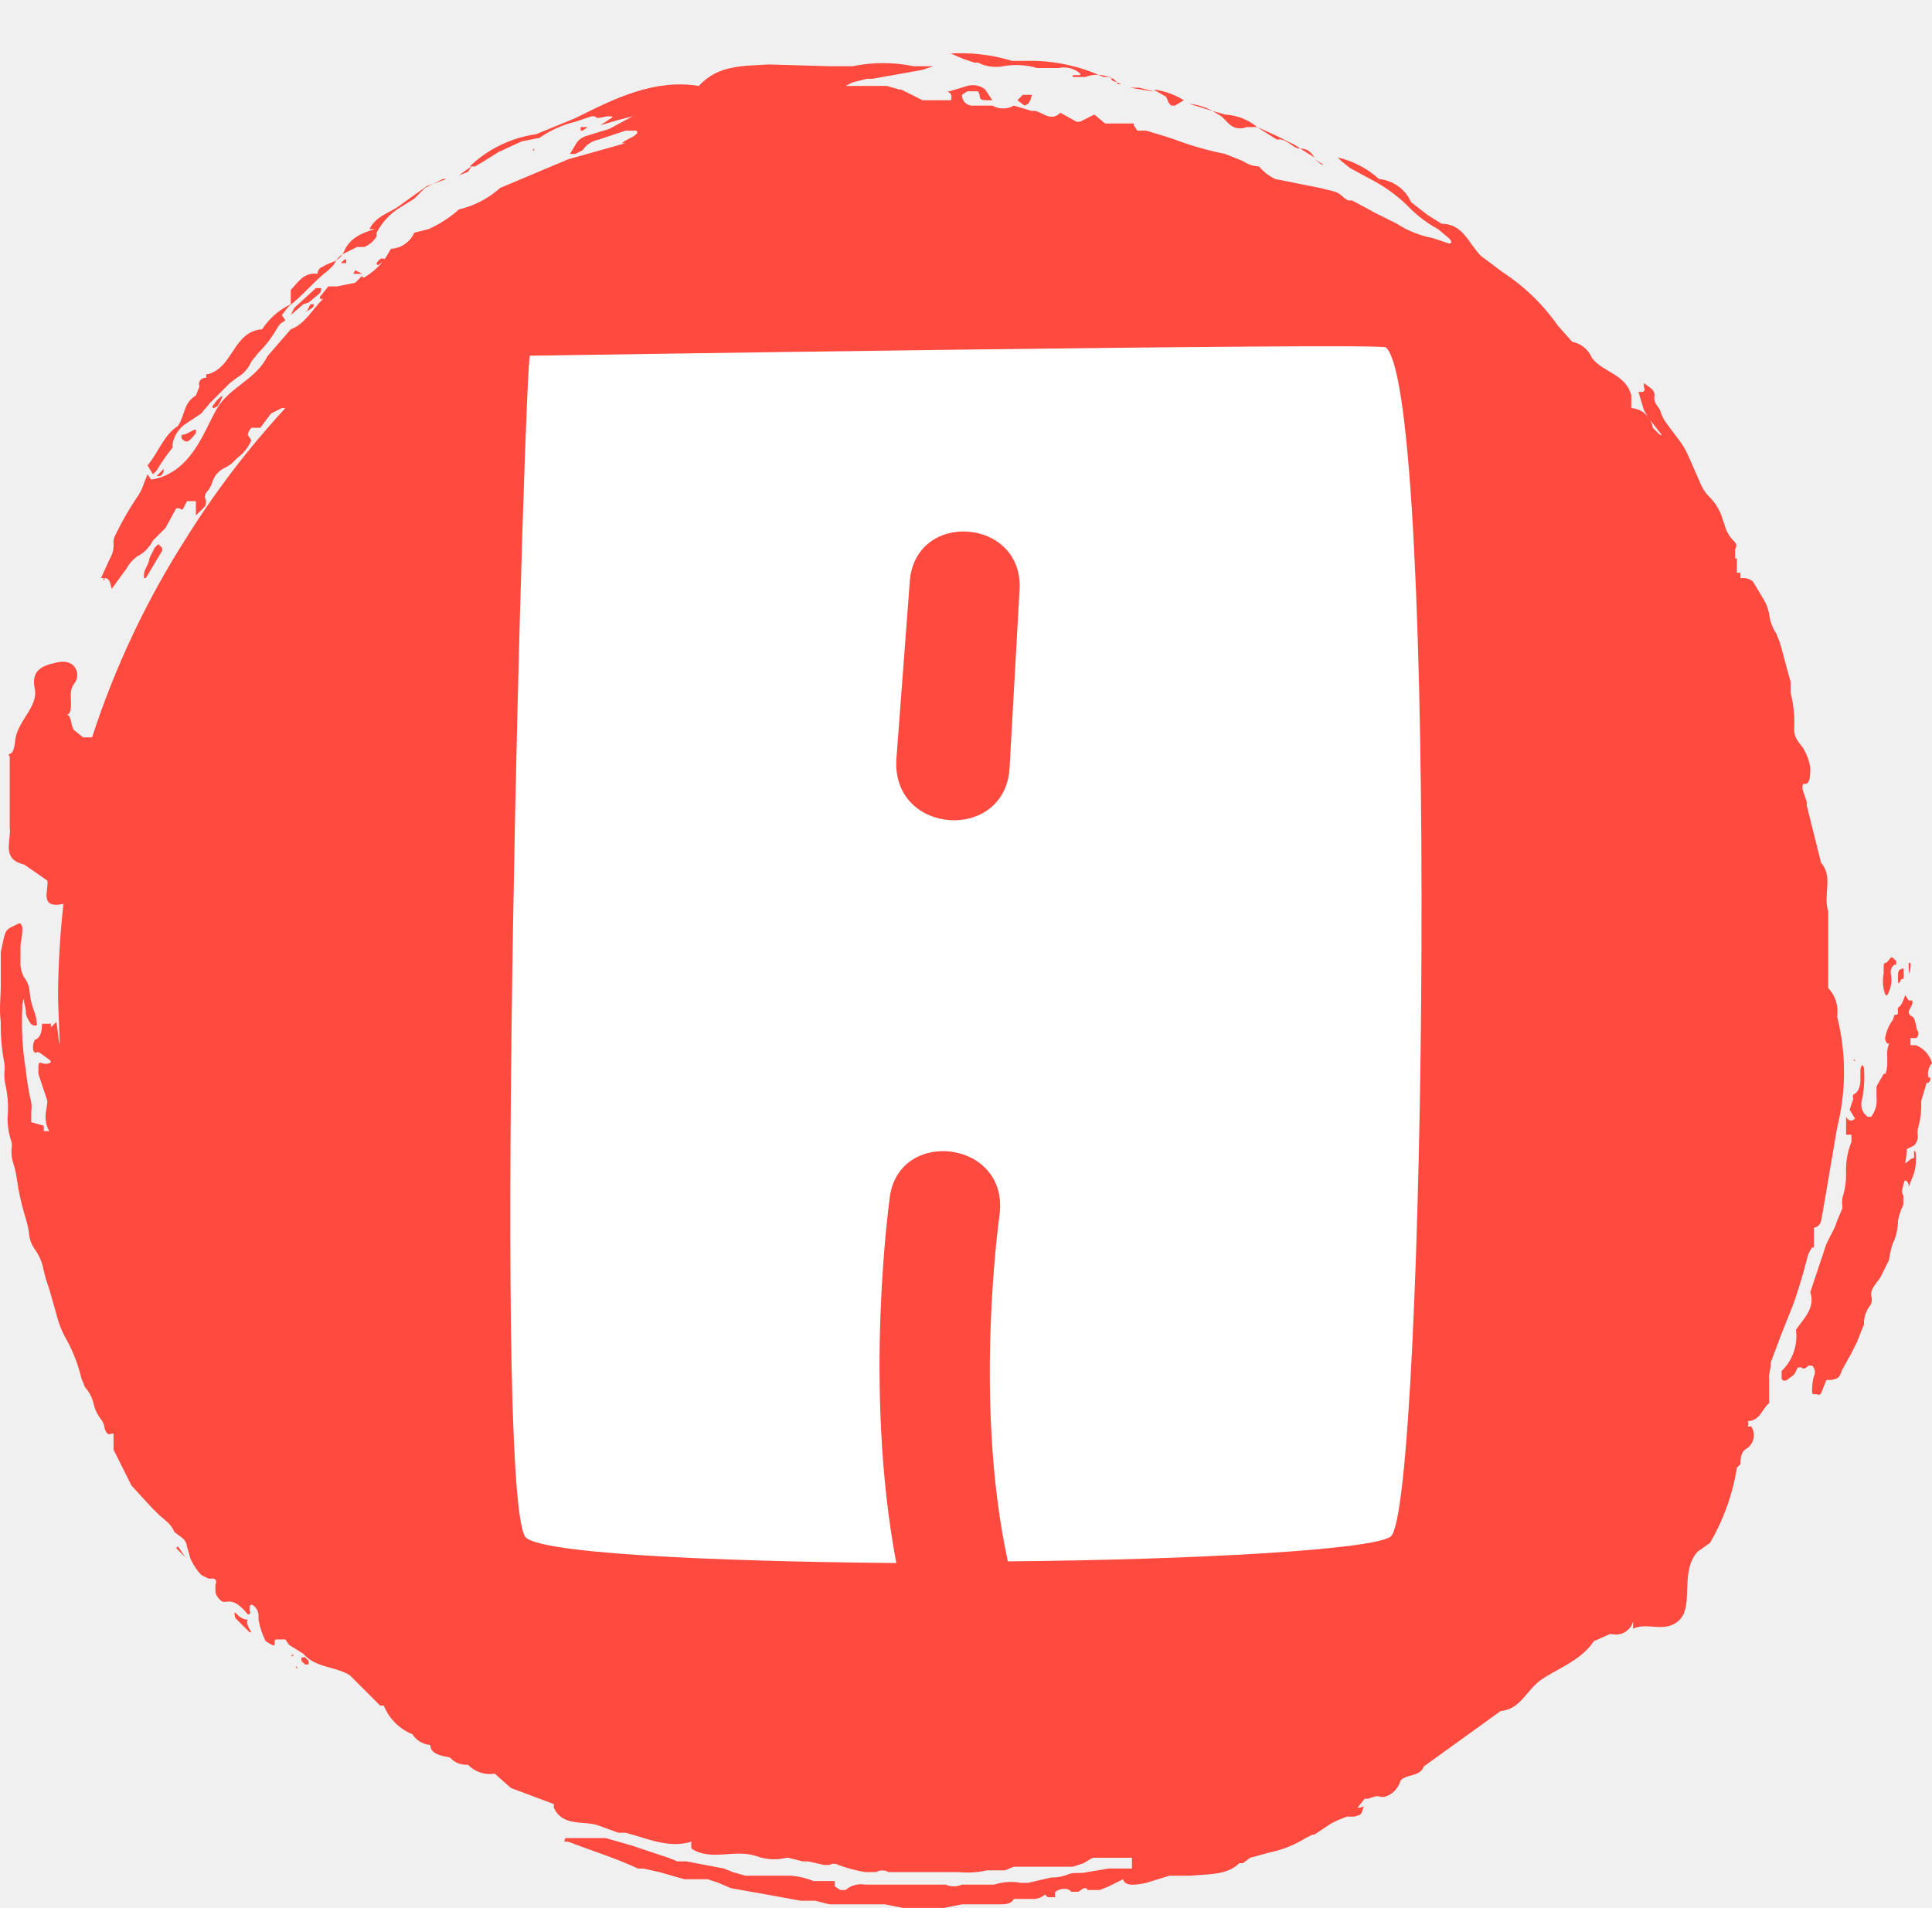
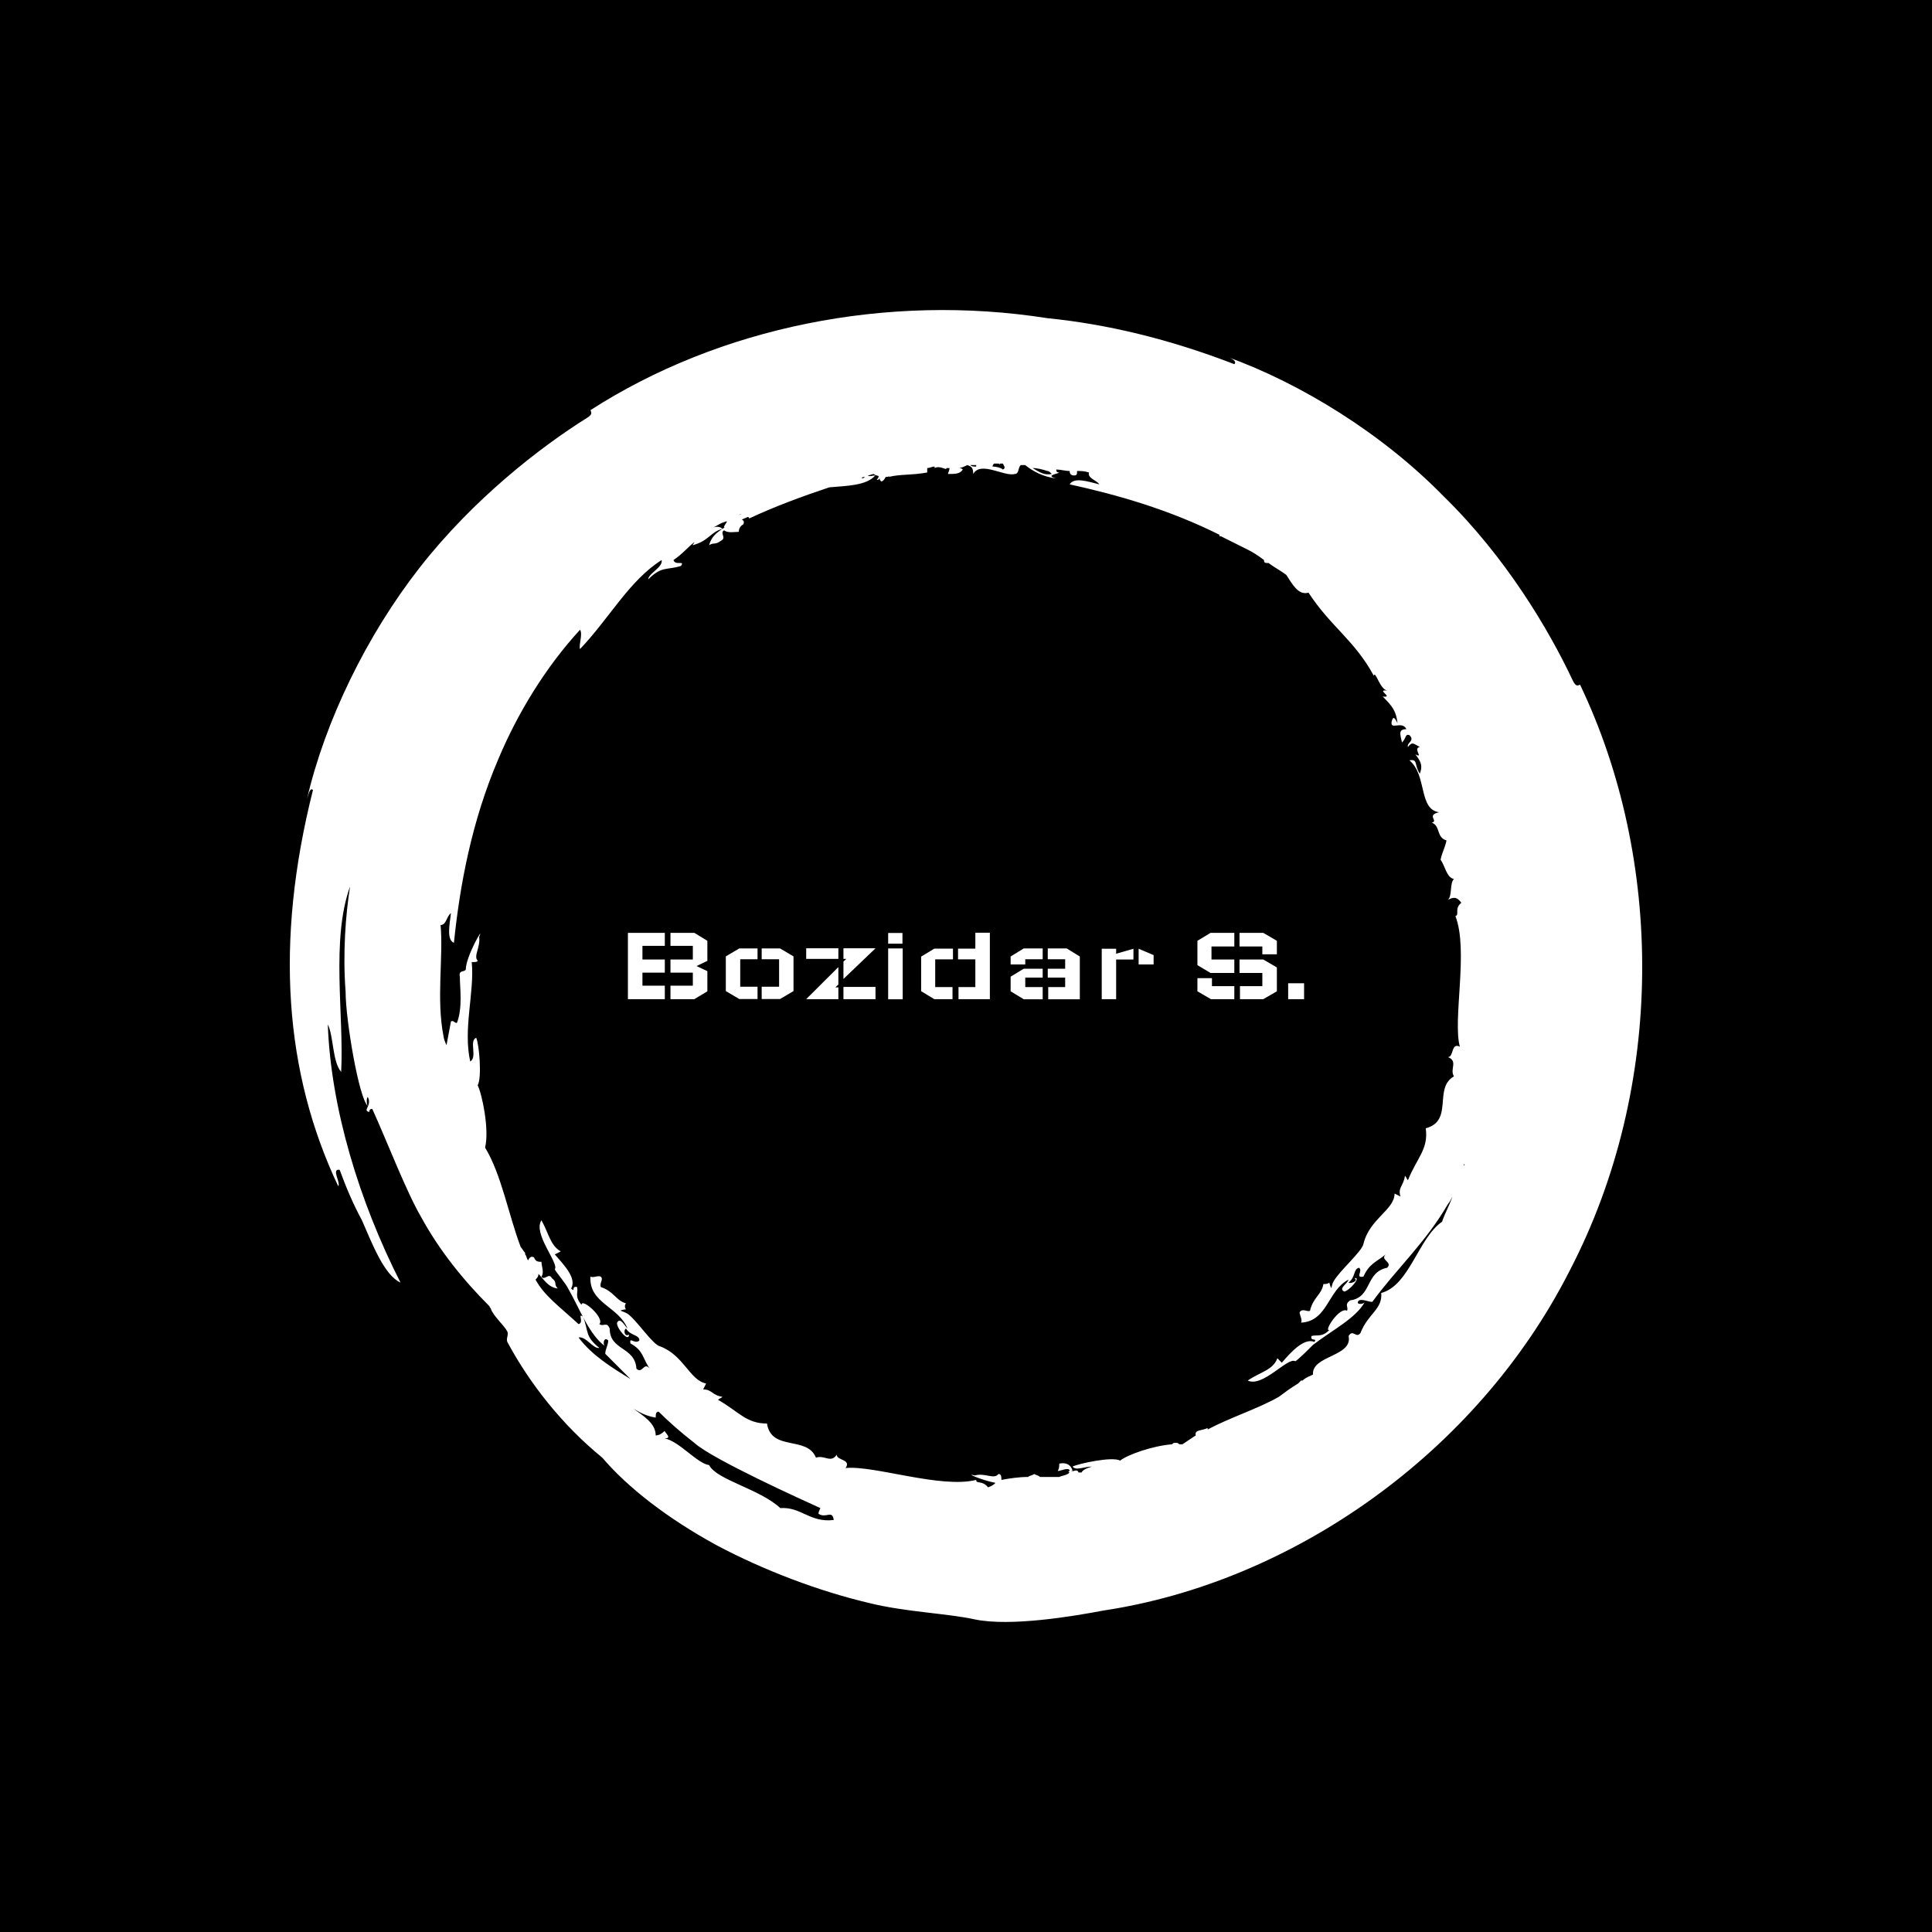
- <svg xmlns="http://www.w3.org/2000/svg" width="308.761" height="304.916" viewBox="0 0 106.008 104.687" class="css-1j8o68f" version="1.1" id="svg23">
-   <defs id="SvgjsDefs2684" />
-   <g id="SvgjsG2685" featurekey="rootContainer" transform="matrix(0.9820593,0,0,0.9820593,-0.05456052,0)" fill="#ff4a3f">
-     <g id="g17">
-       <path d="M19.8 15.3h.5l-.4-.2zm.5.1zm.8-.7c0 .1 0 .1.1.1l.4-.3c-.2-.1-.3-.1-.5.2zm.4-.2zm-4.1 2.3zm-.2.6l.3-.2c.1-.1.1-.2.1-.2h-.2l-.2.4c-.1-.1-.1 0 0 0zm2.2-2.9h-.1l-.2.2h.3zm-2.1 2.4l.6-.5c.1-.1.1-.2.1-.3h-.3l-1.2 1.1-.2.4.7-.6zm-1.1.8z" id="path3" />
-       <path d="M9.7 25v-.2a1.7 1.7 0 0 1 .7-1.1l.9-.6.5-.6.7-.7.4-.4.4-.3a1.9 1.9 0 0 0 .8-.9l.4-.5a5.9 5.9 0 0 0 1-1.3l.2-.3.3-.2-.2-.3.4-.5c.8-.6 1.4-1.4 2.2-2l.3-.3a1.4 1.4 0 0 1 .5-.6l.8-.4h.4a1.4 1.4 0 0 0 .7-.6V13a3.5 3.5 0 0 1 1.3-1.4l.8-.5.2-.2.4-.4 1-.5h.2l-1.1.4-1.4 1c-.6.5-1.4.6-1.8 1.4h.3c-.7.2-1.4.5-1.7 1.2s-.8.6-1.2.9a.4.4 0 0 0-.3.4c-.8-.1-1.1.5-1.5.9v.8a3.9 3.9 0 0 0-1.6 1.4c-1.6.1-1.6 2.1-3 2.5h-.1a.2.2 0 0 0 0 .2c-.3 0-.5.2-.4.5l-.2.5c-.7.4-.6 1.1-1 1.7-.8.5-1.1 1.5-1.7 2.2l.3.5.2-.2a11.6 11.6 0 0 1 .9-1.3zM53.9 3.3l.6.2h.2a2.2 2.2 0 0 0 1.4.2 4.1 4.1 0 0 1 1.9.1h1.2a1.4 1.4 0 0 1 1.2.3.1.1 0 0 1 0 .1H60a.1.1 0 0 0 0 .1h.7a1.8 1.8 0 0 1 1.3 0c.2 0 .1.1.2.2l.5.2h-.2c-.2-.4-.5-.4-.8-.4a9.7 9.7 0 0 0-4.3-.9h-.8A9.8 9.8 0 0 0 53 3h.2zm7.3 3.1zM50.3 4.7zm10.9 1.7h.2-.2zM19 14.7zm32.1-10zm17.6 2.2a.9.9 0 0 0 1 .2h.6a3.1 3.1 0 0 0-1.8-.7l-.7-.2.5.3zm-3.4-1.3c0 .1.1.2.2.3h.2l.5-.3a4.2 4.2 0 0 0-1.7-.6l.7.4zm7.4 2.7l.8.5c-.2-.3-.4-.5-.8-.5z" id="path5" />
-       <path d="M99 76.1l.6-1.6.6-1.5c.2-.5.6-1.8.8-2.6a1.7 1.7 0 0 1 .3-.7h.1v-1.1c.5-.1.4-.6.5-.9l.8-4.7a12.7 12.7 0 0 0 0-6.2 1.9 1.9 0 0 0-.5-1.6v-4.3c-.3-.9.3-1.9-.4-2.7L101 45a.4.4 0 0 0 0-.2l-.2-.6a.5.5 0 0 1 0-.4h.1c.3 0 .3-.5.3-.9a3 3 0 0 0-.4-1.1l-.3-.4a1.1 1.1 0 0 1-.2-.7 6.7 6.7 0 0 0-.2-2v-.6c-.2-.7-.4-1.5-.6-2.2l-.2-.5a2.5 2.5 0 0 1-.4-1.1 2.5 2.5 0 0 0-.3-.8l-.6-1a.8.8 0 0 0-.6-.2h-.1V32h-.2v-.8H97V31a.4.4 0 0 0 0-.1v-.2c.1-.2.1-.3-.1-.5a1.8 1.8 0 0 1-.4-.6l-.2-.6a2.9 2.9 0 0 0-.7-1.2 2.2 2.2 0 0 1-.5-.7l-.7-1.6a4.3 4.3 0 0 0-.6-1l-.6-.8a2.4 2.4 0 0 1-.4-.8l-.2-.3a.6.6 0 0 1-.1-.5.5.5 0 0 0-.2-.4l-.4-.3v.2c.1.2 0 .3-.1.3h-.2l.3 1 .3.5.7.9h-.1l-.2-.2-.2-.2a1.3 1.3 0 0 0-1.2-1.1v-.7c-.3-1.2-1.6-1.3-2.2-2.1a1.5 1.5 0 0 0-1.1-.9l-.8-.9a11.3 11.3 0 0 0-3.1-3l-.8-.6-.4-.3c-.7-.7-1-1.8-2.2-1.8l-.8-.5-.9-.7a2.2 2.2 0 0 0-1.8-1.3 5.1 5.1 0 0 0-2.3-1.2l.2.2.5.4 1.3.7a8.5 8.5 0 0 1 2.1 1.6 6.8 6.8 0 0 0 1.5 1.1l.6.5c.1.1.2.2.1.3H81l-.9-.3a5.6 5.6 0 0 1-2-.8l-1.2-.6-1.3-.7h-.2c-.3-.1-.4-.4-.8-.5l-.8-.2-2.5-.5a2.6 2.6 0 0 1-.9-.7 1.7 1.7 0 0 1-.9-.3l-1-.4a18.1 18.1 0 0 1-2.8-.8l-.6-.2-1-.3h-.5l-.2-.3v-.1h-1.6l-.6-.5-.4.2-.4.2h-.2l-.9-.5c-.6.6-1.1-.2-1.6-.1l-1-.3a1.2 1.2 0 0 1-1.2 0h-1.2a.6.6 0 0 1-.5-.6l.3-.2h.6a.7.7 0 0 1 .1.3c0 .2.2.2.5.2h.2l-.4-.6a1.1 1.1 0 0 0-1-.2l-1 .3H53c.3.2.2.3.2.5h-1.6l-.4-.2-.8-.4h-.1l-.7-.2h-2.3l.4-.2.8-.2h.3l1.7-.3 1.1-.2.6-.2h-1.1a8.4 8.4 0 0 0-3.4 0h-1.3L43 3.6c-1.4.1-2.8 0-3.9 1.2-2.5-.4-4.7.7-6.9 1.8l-2.2.9a6.7 6.7 0 0 0-3.7 1.8h.3l.5-.3.8-.5 1.3-.6 1-.2a6 6 0 0 1 2-.9l.9-.3h.2c.1.2.5 0 .7 0h.2c.1 0 .1.1 0 .1l-.6.4 1-.3.8-.2-1.3.7-1.3.4a1 1 0 0 0-.6.5l-.3.5h.3l.4-.2a1.4 1.4 0 0 1 .9-.6l1.5-.5h.5a.1.1 0 0 1 .1.2c-.2.2-.6.3-.8.5h.2l-3.2.9-3.8 1.6a5.2 5.2 0 0 1-2.3 1.2 6.6 6.6 0 0 1-1.7 1.1l-.8.2a1.5 1.5 0 0 1-1.3.9l-.3.5a3.7 3.7 0 0 1-1.2 1.1h-.1v-.1l-.2.2-.2.2-1 .2h-.5l-.4.5c-.1.1-.1.2 0 .2h.1c-.6.6-1 1.4-1.8 1.7L15 19.9c-.6 1.2-1.8 1.6-2.6 2.6s-1.4 3.9-3.9 4.3l-.2-.3-.2.5a2.7 2.7 0 0 1-.4.8 16.9 16.9 0 0 0-1.2 2.1.8.8 0 0 0-.1.5 1.4 1.4 0 0 1-.2.8l-.5 1.1h.2c.3 0 .3.3.4.6l.8-1.1a2.2 2.2 0 0 1 .6-.7 2 2 0 0 0 .9-.9l.3-.3.4-.4.6-1.1h.2c.1.1.1.1.2 0l.2-.4h.5v.8l.5-.5a.5.5 0 0 0 0-.5.4.4 0 0 1 .1-.3 1.5 1.5 0 0 0 .3-.5 1.3 1.3 0 0 1 .8-.9l.3-.2.3-.3a2.4 2.4 0 0 0 .8-1l-.2-.3c0-.1.1-.3.2-.4h.5l.6-.8.6-.3h.2a48.8 48.8 0 0 0-5.5 7.2h-.1.1a48.4 48.4 0 0 0-5.3 11.2h-.5l-.5-.4c-.2-.2-.1-.7-.4-.9h.1c.3-.5-.1-1.2.3-1.7s.1-1.4-.9-1.2-1.5.5-1.3 1.5-1 1.8-1.1 2.9-.5.5-.3.9v3.9c.1.8-.5 1.8.8 2.1l1.3.9c.1.5-.5 1.6.9 1.3a49.2 49.2 0 0 0-.3 5c0 1.1.1 2.2.1 3.3v-.4c-.1-.4-.1-.8-.2-1.3l-.3.3v-.2h-.5c0 .5-.1.8-.4.9a.9.9 0 0 0-.1.5c0 .1.1.3.2.2s.4.2.7.4-.2.3-.4.2-.2.1-.2.3v.3l.5 1.5c0 .3-.1.6-.1.9a1.7 1.7 0 0 0 .2.8h-.3v-.3l-.7-.2v-.6a1.5 1.5 0 0 0 0-.5 14.6 14.6 0 0 1-.3-1.8 16.6 16.6 0 0 1-.2-3.5.9.9 0 0 1 .1-.5v.2a2.9 2.9 0 0 1 .1.5.8.8 0 0 0 .1.4c.1.2.2.4.4.4s.1-.1.1-.2a2.1 2.1 0 0 0-.1-.5 4.2 4.2 0 0 1-.3-1.3 1.5 1.5 0 0 0-.3-.7 1.6 1.6 0 0 1-.2-.9v-.8c0-.3.1-.6.1-.9a.5.5 0 0 0-.1-.4h-.1c-.8.4-.7.2-1 1.6V55c0 .7-.1 1.4 0 2.1a10.8 10.8 0 0 0 .2 2.3 1.8 1.8 0 0 1 0 .5 3.1 3.1 0 0 0 .1.9 5.9 5.9 0 0 1 .1 1.3 3.9 3.9 0 0 0 .2 1.7 1.2 1.2 0 0 1 0 .4 2.1 2.1 0 0 0 .1.8 4.9 4.9 0 0 1 .2.9 14 14 0 0 0 .5 2.2 5 5 0 0 1 .2 1 1.7 1.7 0 0 0 .3.7 2.9 2.9 0 0 1 .5 1.2 8.5 8.5 0 0 0 .3 1l.4 1.4a5.4 5.4 0 0 0 .6 1.5 8.5 8.5 0 0 1 .8 2.1l.2.5a2.1 2.1 0 0 1 .5 1 2.1 2.1 0 0 0 .4.8 1 1 0 0 1 .2.5c.1.3.2.4.4.3h.1v.9l.5 1 .5 1 1.1 1.2.4.4c.3.3.7.5.9 1l.4.3a.7.7 0 0 1 .3.5l.2.7a3.3 3.3 0 0 0 .6.9l.4.2h.3a.2.2 0 0 1 .1.3 2.5 2.5 0 0 0 0 .5.9.9 0 0 0 .4.5h.2c.4-.1.8.2 1.2.7h.1c0-.1.1-.1 0-.2v-.2c0-.1.1-.2.2-.1a.7.7 0 0 1 .3.6v.2a4.3 4.3 0 0 0 .4 1.2c.5.3.5.3.5.1s0-.2.2-.2h.4l.2.3.8.5c.7.8 1.8.7 2.6 1.2l1.7 1.7h.2a2.9 2.9 0 0 0 1.6 1.6 1.3 1.3 0 0 0 1 .6c0 .5.6.6 1.1.7a1.2 1.2 0 0 0 .8.4h.2a1.7 1.7 0 0 0 1.5.5l.9.8 2.4.9v.2c.5 1.1 1.7.7 2.5 1l1.1.4h.4c1.2.3 2.4.9 3.7.5a.7.7 0 0 0 0 .4c1.1.7 2.4 0 3.6.4a2.9 2.9 0 0 0 1.7.1h.1l.8.2h.3l.9.2h.3a.5.5 0 0 1 .5 0 7.9 7.9 0 0 0 1.5.4h.6a.7.7 0 0 1 .7 0h3.9a5 5 0 0 0 1.6-.1h1l.5-.2H60l.6-.2.5-.3h2.2v.6H62l-1.2.2c-.4.1-.7 0-1 .1a2.4 2.4 0 0 1-1 .2l-1.3.3h-.4a3.1 3.1 0 0 0-1.5.1h-1.8a1.1 1.1 0 0 1-.9 0h-4.5a1.3 1.3 0 0 0-1.1.3H47l-.3-.2v-.3h-1.2a4.1 4.1 0 0 0-1.3-.3h-2.5l-.7-.2-.5-.2-2.1-.4h-.5l-.5-.2-2.1-.7-1.4-.4h-2.2c-.1 0-.1.1-.1.2h.2c1.3.5 2.6.9 3.9 1.5h.3l.9.2 1.4.4h1.3l.6.2.7.3 1.7.3 1.1.2 1.1.2h.8l.8.2h3.1l1 .2h2.3l1-.2H56c.4 0 .6-.1.7-.3h1a1 1 0 0 0 .8-.3c-.1.1 0 .1.1.2h.4v-.2c0-.1 0-.1.2-.2s.6-.1.7.1h.4l.3-.2c.2 0 .2 0 .2.1h.7l.5-.2.8-.4c.1.3.4.4 1.3.2l1.3-.4h1.2c.9-.1 2 0 2.7-.7h.2l.4-.3 1.1-.3a6.1 6.1 0 0 0 2-.8l.4-.2h.1l.9-.6.4-.2.5-.2h.4c.4-.1.4-.1.5-.4s0-.1-.2-.1h-.1l.4-.5h.2c.3-.1.5-.2.7-.1h.2a1.3 1.3 0 0 0 .9-.9c.3-.4 1.1-.2 1.3-.8l4.3-3.1c1.1-.1 1.4-1.1 2.2-1.7s2.3-1.1 3-2.2l.9-.4h.1a1 1 0 0 0 1.2-.7v.4c.8-.4 1.8.3 2.6-.5s0-2.7 1-3.8l.7-.5a12.1 12.1 0 0 0 1.5-4.2l.2-.2c0-.3 0-.7.4-.9a.9.9 0 0 0 .2-1.2h-.2a.3.3 0 0 0 0-.3c.7 0 .8-.7 1.2-1V77a.5.5 0 0 1 0-.2 3.8 3.8 0 0 0 .1-.7zM5.9 32.2z" id="path7" />
-       <path d="M26.4 9.3l-.3.2-.4.3.5-.2zm6.1-2h.1l.3-.2h-.4zm-2.6 1l-.1.1h.1v-.1zm-1.5 1.4zm1.3-.2zm-6.3 3.1zM9.2 26.2l-.4.4H9a.4.4 0 0 0 .2-.4zm3-3.5a2.1 2.1 0 0 0 .3-.6 1.5 1.5 0 0 0-.5.5c-.1.1-.1.2 0 .2zM11 24.2V24c-.2 0-.5.3-.8.3v.2c.3.3.4.2.8-.3zm3 66.2zM73.9 9.2h.1l-.5-.3zm-2.5-1.4c.5-.1.8.4 1.2.5h.1l-.3-.2-1-.5-1.1-.5.3.2zM52.8 3.1zm11.7 2h-.1l-1.2-.2h.5zm2 .7l1.3.4a3.3 3.3 0 0 0-1.3-.4zm-9 0a1 1 0 0 0 .2-.5h-.5l-.3.3.4.3zm9 1.6zM49.9 4.2zm2.9.7zM48.5 4zm13.8 2.1a.5.5 0 0 0 0 .1zm44.8 52.3h-.3V58h.3c.1 0 .2-.3.1-.4s-.1-.7-.3-.8a.3.3 0 0 1-.2-.3l.2-.4a.4.4 0 0 0 0-.2h-.2l-.2-.3c-.1.3-.2.6-.4.7a.5.5 0 0 0 0 .2c0 .1 0 .2-.1.2h-.1a1.1 1.1 0 0 1-.1.3 2.3 2.3 0 0 0-.4.9.4.4 0 0 0 .1.4h.1a1.7 1.7 0 0 0-.1.8v.4a1.8 1.8 0 0 1-.1.5h-.1l-.4.7v.6a1.5 1.5 0 0 1-.3 1.1h-.2l-.2-.2a.9.9 0 0 1-.1-.8 6.5 6.5 0 0 0 .1-1.7c0-.1-.1-.2-.1-.2a.5.5 0 0 0-.1.3v.6c0 .2-.1.6-.3.7s-.1.2-.1.3l-.2.6.3.5c-.2.2-.4.1-.5-.1v1h.3v.4a4.2 4.2 0 0 0-.3 1.4 3.3 3.3 0 0 0 0 .4 4 4 0 0 1-.2 1.3 2 2 0 0 0 0 .6l-.3.7a3.2 3.2 0 0 1-.3.7l-.3.6-.9 2.7c.3.9-.4 1.5-.8 2.1a2.7 2.7 0 0 1-.8 2.3v.4c0 .1.1.2.3.1l.4-.3.2-.4h.2c.1.1.2.1.4-.1h.2a.5.5 0 0 1 .1.6 2.9 2.9 0 0 0-.1.8c0 .1 0 .2.1.2h.2c.1.1.2 0 .3-.3l.2-.5h.3c.4-.1.4-.1.6-.6l.5-.9.3-.6.4-1a1.6 1.6 0 0 1 .3-1 .6.6 0 0 0 .1-.6c0-.2 0-.3.2-.6l.3-.4.5-1a4.7 4.7 0 0 1 .2-.9 3 3 0 0 0 .3-1.3 3.8 3.8 0 0 1 .3-.9v-.5c-.1-.2-.1-.2 0-.6s.1-.2.2-.2a.4.4 0 0 1 .1.3l.2-.5a2.3 2.3 0 0 0 .2-.9v-.3c0-.1 0-.3-.1-.3v.4c-.2 0-.3.2-.5.3a6.4 6.4 0 0 0 .1-.8l.4-.2a.7.7 0 0 0 .2-.6 1.4 1.4 0 0 1 0-.3 4.8 4.8 0 0 0 .2-1.4v-.2l.3-1h.1a.3.3 0 0 0 .1-.3h-.1a.9.9 0 0 1 .2-.8 1.5 1.5 0 0 0-.9-1zm-1.2 7.8zm-.2-9.9zm0 0zM9.1 30.8a.3.3 0 0 0 0-.2l-.2-.2-.2.2-.3.6c0 .3-.3.6-.3.9v.2h.1zm96.3 24.8h.1a1.7 1.7 0 0 0 .2-1.2.5.5 0 0 1 .2-.5h.1v-.2l-.2-.2h-.1c-.1.1-.2.3-.3.3s-.1.1-.1.3v.3a2.2 2.2 0 0 0 .1 1.2zM13.2 90.1c-.1 0 0 .2 0 .3l.8.8h.1c-.2-.3-.3-.6-.2-.7a.9.9 0 0 1-.5-.2zm.8.3zm92.3-35.7h.1a2 2 0 0 0 0-.6c-.3.1-.3.1-.3.6s.1.1.2 0z" id="path9" />
-       <path d="M106.7 62a.6.6 0 0 0 .1-.5c0-.1-.1-.2-.1-.1h-.2v.2c0 .4.1.5.2.4zm.1-8.2h-.1v.6a1 1 0 0 0 .1-.6zM17.1 92.6h-.2v.2l.2.2h.2v-.2zm86.6-33.3c0-.1 0-.1-.1-.1zM9.9 86.5l.5.5-.4-.6z" id="path11" />
-       <circle cx="10.5" cy="87.1" transform="rotate(-24.8 10.4 87.159)" id="circle13" />
-       <path d="M9.7 30.1h-.1v.2-.2h.1zm83.2-6.6l-.2-.3h-.1zm-14.7 77.1zM5.9 32.2zm-.1.2a.3.3 0 0 0 .1-.2v.2zm1.9-4.9zM61.5 2.4zm42.8 58.2v.1-.1zM16.4 92.5h-.1c.1.1.2 0 .1-.1zm.2.7h.1l-.1-.1v.1zm73.9-71.3zm15.2 34.4zM14.6 91.7zm92.1-37zm-.8 11.4zM34.6 0z" id="path15" />
-     </g>
-   </g>
-   <g id="SvgjsG2686" featurekey="nameFeature-0" transform="matrix(2.284354,0,0,2.284354,27.98006,-5.60952)" fill="#ffffff">
-     <path d="M9.6 16.48 l-0.32 4.24 c-0.08 1.8 2.6 1.96 2.72 0.2 l0.24 -4.28 c0.12 -1.76 -2.56 -1.96 -2.64 -0.16 z M0.48 11 l0 0 c0.04 0 20.48 -0.32 20.56 -0.2 c1.28 1.12 0.96 27.8 0.12 28.56 c-0.4 0.32 -4.64 0.56 -9.2 0.6 c-0.84 -3.84 -0.2 -8.32 -0.2 -8.32 c0.24 -1.8 -2.44 -2.12 -2.64 -0.4 c0 0.04 -0.64 4.52 0.16 8.76 c-4.56 -0.04 -8.68 -0.24 -8.92 -0.64 c-0.8 -1.44 0 -28.28 0.12 -28.36 z" id="path20" />
+ <svg xmlns="http://www.w3.org/2000/svg" version="1.1" width="1000" height="1000" viewBox="0 0 1000 1000">
+   <rect width="1000" height="1000" fill="#000000" />
+   <g transform="matrix(0.7,0,0,0.7,150,106.25)">
+     <svg viewBox="0 0 320 360" data-background-color="#ffffff" preserveAspectRatio="xMidYMid meet" height="1125" width="1000">
+       <g id="tight-bounds" transform="matrix(1,0,0,1,0,0)">
+         <svg viewBox="0 0 320 360" height="360" width="320">
+           <g>
+             <svg />
+           </g>
+           <g>
+             <svg viewBox="0 0 320 360" height="360" width="320">
+               <g>
+                 <path d="M165.217 303.356c-1.404-1.755-2.809-0.702-2.808-1.755-8.426 2.106-24.223-3.511-30.894-2.809 1.404-2.106-2.106-1.755-2.106-3.159-1.404 2.106-2.809 0-4.915 0.702-2.106-5.266-10.532-1.404-11.585-8.075-4.915 0-6.67-2.809-11.586-5.617 0.351-0.351 0.702-0.351 1.054-0.702-2.457-0.351-2.457-1.755-4.564-1.755l0.702-1.405c-3.862-0.702-5.266-6.67-10.883-8.776-1.755-0.351-5.617-6.319-7.723-7.724-1.053-0.702-2.809-0.702-0.352-1.053-0.351-0.351-0.351-1.053 0-1.404-2.457-0.702-2.809-2.809-5.968-3.862-0.351-1.053 0.702-1.755 0-2.457-0.702-0.351-1.755 0.351-2.457 0-0.351 6.319 6.67 7.021 8.777 12.287-0.702-0.702-1.755-2.809-2.458-1.404-0.351 1.053 2.809 4.915 2.809 2.808-1.053 0.702-1.404-1.053-0.703-1.404 1.053 1.755 3.16 1.404 3.16 2.809-1.053 1.053-2.457-1.053-2.106 0.702 3.16 1.755 2.809 3.511 4.563 5.968-1.404-1.755-1.755 1.404-3.159 0-0.351-5.266-6.319-4.213-6.319-9.479-0.702-1.755-1.404-0.351-2.458-1.053 1.404-1.404-4.213-6.319-4.213-4.564-1.755-2.106-0.702-2.809-1.053-4.213-1.404-0.351-0.351 1.404-1.404 0.351 1.404-2.457-1.755-5.617-3.862-8.074l1.405-0.702c-2.457-1.404-2.809-4.213-4.564-7.373-2.106 3.16 4.213 10.181 3.159 11.585 0 0.351 2.457 3.16 3.16 4.564 2.809 4.915 4.915 10.883 8.777 13.692-0.702-0.351-0.351-2.457 0.702-1.404 0 1.053-0.702 2.106-0.702 3.159 2.106 2.106 3.862 3.862 5.968 5.968-4.564-2.809-9.128-5.617-12.288-9.83 1.755-0.351 3.511 2.809 4.915 2.458-3.511-2.809-2.457-3.862-3.861-7.372-1.404-1.053 0.351 1.404-1.054 1.755-4.564-4.213-8.075-6.67-10.181-10.532 0.351-0.351 0.702-0.702 0.703-1.404-0.351-0.351-0.351-0.351-0.703-0.702 2.106 2.106 2.809 3.862 5.266 4.212-1.053-1.053 0-1.404-1.404-2.457-0.702-1.404-1.755 0.702-2.457-0.351 0.702-1.053 0-2.457 0-3.511-0.702 0-1.404 0-1.756-1.053-0.702-0.351-1.053 0-1.404 0.702-0.351-0.351-0.351-1.053-0.702-1.404v-0.351c-0.351-0.351-0.702-1.053-1.053-1.405-2.809-7.372-4.564-17.202-8.426-23.521 1.053-4.213-0.702-12.638-1.755-14.745 1.053-1.755 0.351-9.83-0.351-11.234-1.755 0.702 0.351 4.564-1.404 5.617-1.755-7.723 1.053-16.5 0.351-23.521 0.702 0 1.404 0 1.404-0.351-1.053-1.053 0.702-3.16 0.351-5.617 1.404-3.16-3.16 4.564-3.16 7.723-0.351 0.702-1.755 0-1.404 1.756 0 2.457 0.702 7.372-0.702 10.883-0.702 0-0.702-0.702-1.404-0.351-0.351 1.755-0.702 3.862-1.053 5.617-0.351-0.702-0.702-1.755-0.703-2.107-1.755-8.777 0-18.958-0.702-26.33 1.404 0 1.404-2.106 2.458-2.808-0.351 2.809-1.053 6.319 0.702 7.021 1.404-13.692 4.213-28.787 10.532-43.532 4.564-10.883 11.234-21.766 19.308-30.543 0.702 1.053-0.351 3.511 0 4.564 7.021-7.372 11.585-16.149 19.309-21.064 0.351 1.755-3.16 3.16-3.16 4.564 3.16-3.16 4.213-2.106 7.724-3.159 1.053-1.404-1.404 0-1.756-1.405 2.106-1.404 3.511-3.16 4.915-4.212 0 0.351-0.351 0.351-0.351 0.702 3.862-1.053 4.213-3.16 7.022-3.862-0.351-0.351-1.053-0.702-2.107-0.351 0.702-0.351 1.755-1.053 2.809-1.404-0.351 0-0.351 0.351-0.702 0.351 2.106-1.053 0.351 0.351 0.351 1.053 0.351 0 0.702-0.351 0.702-0.351-2.106 1.404-3.511 2.106-4.213 4.564 1.053-0.702 1.404 0 2.809-1.054 1.404-0.702-0.351-1.755 0.702-2.457 1.053 0.702 2.457 0.351 3.51 0.351 0-0.702 0.351-1.404 1.054-1.755 0.351-0.702 0-1.053-0.352-1.053 0.351-0.351 0.702-0.351 1.405-0.703 0 0 0.351 0 0.351 0.351 5.968-2.809 12.638-5.266 18.957-7.372 3.862-0.351 8.777-0.351 10.883-2.808-0.702 0-1.404 0.351-1.755 0 0.351 0 1.053-0.351 1.404-0.351 0.702 0.702 1.755 0 0.702 1.404 0.351 0 0.351 0 0.703-0.351 0 0.351 0 0.351 0.351 0.702 0.351 0 0.702-0.351 1.053-1.053 0.351 0 0.702 0 1.053-0.351l-0.351 0.351c2.809-0.702 5.266-0.351 9.128-1.054 0-0.351 0-0.702 0-1.053 0.702 0 1.053-0.351 1.755-0.351v0.351c1.404-0.702 2.809 0.702 2.808 0 0.351 0 0.351 0 0.703 0 0 0.702-0.351 1.053-0.351 1.405 1.755 0 2.809 0 3.51-1.054-0.351-0.351-0.702-0.351-1.053-0.351 0.702 0 1.404-0.351 2.106-0.702 1.053 0.351 1.404 0.702 1.405 2.107 1.755-3.16 7.372 0.702 9.829 0 1.053 0 0.702-1.404 1.405-2.107 0.351 0 0.702 0 1.053 0 1.755 1.404 4.213 2.809 7.372 3.16-2.809-0.702 0.351-1.053 0.702-1.405-0.702 0-0.702-0.351-0.702-0.702 1.053 0 2.106 0.351 3.16 0.351 0 0.702 0.351 1.053 1.053 1.054 0.702 0 0.702-0.351 0.702-1.054 1.053 0 1.755 0 2.809 0.351-0.351 1.404 1.755 1.755 2.457 2.809-2.809-0.702-5.968-1.755-7.021 0 11.234 2.457 23.521 5.968 35.457 11.936 0 0 0 0 0 0.351h0.352c2.106 1.053 4.213 2.106 6.319 3.16 1.404 0.702 2.457 1.404 3.861 2.457 0 0.351 0 0.702 0.703 0.702h0.351c1.404 1.053 2.809 1.755 4.212 2.809 1.404 2.106 2.809 4.915 5.266 4.213 5.266 8.075 10.883 11.234 15.447 19.659 0.351-1.404 1.404 3.16 3.16 3.511-2.809-0.351 1.755 1.755-1.053 1.404 2.457 2.457 3.16 3.511 3.51 6.319-0.702-1.404-1.053-1.755-1.404-0.351-0.351 2.106 2.457-0.351 3.511 1.756-2.106 0-1.404 1.404-1.054 3.159 1.053-1.053 0.702-2.106 1.756-1.755 1.404 1.404-0.702 1.755-0.351 2.809 1.053-1.404 1.404-0.702 2.808 0-1.755 0.351 1.053 2.809-1.053 1.755 1.404 1.755 1.755 2.809 1.053 4.564-1.404-2.106-0.351-3.511-2.457-3.16 4.213 3.511 2.106 11.585 7.021 12.287-3.16 0.702 0 2.106-1.755 2.458 2.106 0.702 1.053 3.511 3.51 4.213-0.351 1.755-1.053 2.809-1.404 4.563 1.053 1.404 1.404 4.213 3.16 4.564-1.053 1.053-0.351 3.862-1.404 4.915 1.404-0.702 2.106-0.702 3.159 0.702-1.755 1.404-0.351 2.809-1.404 3.16 3.16 8.075-0.702 24.575 1.053 30.894-2.106-1.053-1.404 2.457-2.808 2.457 2.457 1.053 0.351 2.809 1.404 4.564-4.915 2.809 0 10.532-6.67 12.287 0.702 4.915-2.106 7.021-4.213 12.288-0.351-0.351-0.351-0.702-0.702-1.054-0.351 2.457-1.755 2.809-1.054 4.915l-1.404-0.702c0 3.862-5.968 5.968-7.372 11.936-0.351 1.755-5.617 6.319-7.022 8.777-0.702 1.053-0.351 2.809-1.053 0.351-0.351 0.351-1.053 0.351-1.404 0.351-0.351 2.457-2.457 3.16-3.16 6.319-0.702 0.351-1.755-0.702-2.457 0.351 0 0.702 0.702 1.755 0.351 2.458 6.319-0.351 6.319-7.723 11.234-10.181-0.351 1.053-2.457 2.106-1.053 2.808 1.053 0 4.213-3.511 2.457-3.159 1.053 0.702-1.053 1.404-1.404 1.053 1.755-1.404 1.053-3.16 2.458-3.511 1.053 0.702-1.053 2.457 1.053 2.107 1.404-3.16 3.16-3.511 5.266-5.266-1.404 1.404 1.755 1.755 0.351 3.159-5.266 1.053-3.511 7.021-8.777 7.724-1.404 1.053-0.351 1.404-0.702 2.457-1.755-1.053-5.617 4.915-4.213 4.564-1.755 1.755-2.809 1.053-4.212 1.404-0.351 1.404 1.404 0.351 0.702 1.405-2.457-1.053-5.617 2.457-7.724 4.915l-1.053-1.054c-1.053 2.809-3.862 3.16-7.021 5.266 3.511 1.755 9.479-5.617 11.234-4.564 0.351 0 3.16-2.809 4.213-3.861 4.564-3.511 10.181-6.319 12.287-10.181-0.351 0.702-2.457 0.702-1.404-0.351 1.053-0.351 2.106 0.351 3.159 0.351 5.617-7.723 12.638-14.043 17.905-23.17 0.351-0.351 0.702-1.053 1.053-1.756-0.702 2.106-1.755 3.862-2.458 5.968-5.617 3.862-7.723 15.096-14.393 16.851 0.351 3.862-3.16 4.915-4.915 9.479-1.053 1.404-1.755-1.053-2.809 0.702 1.053 4.915-8.777 4.564-8.425 9.128-0.702 0.351-1.755 0.702-2.458 1.404h-0.351c-0.351 0.351-0.351 0.351-0.702 0.702-1.755 1.053-3.16 2.106-4.564 3.16-4.915 2.809-11.585 4.915-16.851 7.723v-0.351c-1.404 0.702-3.16 0.351-2.809 1.756-1.053 0.702-2.106 1.404-3.159 2.106-0.351 0-0.351 0-0.702 0 0 0-0.351-0.351-0.702-0.351-0.702 0-0.702 0-1.054 0.351-4.564 0.351-10.532 2.457-12.287 3.862-1.755-1.053-9.83 0.702-11.234 1.404 0.702 1.053 2.809 0 4.564 0-1.053 0.351-2.106 0.702-2.458 1.404-0.351 0-0.351 0-0.702 0-0.351-1.053-1.404 0-1.755-0.351h0.351c-0.351-1.404-1.404-2.106-3.16-1.755 0 0.702 0 1.053-0.351 1.755 0.702 0 2.809-1.053 2.809 0-0.351 0-0.351 0.351 0 0.351-0.702 0.702-1.755 0.702-2.458 1.054-1.404 0-3.16 0-4.563 0-0.351-0.351-0.702-0.351-1.405-0.703-0.351 0.351-1.053 0.351-1.404 0.703-2.106 0-4.564 0.351-6.319 0.702 0-0.702 0-1.404-0.702-1.405-1.053 1.404-3.16-0.351-5.617 0.352-2.457-0.702 1.404 1.053 4.915 1.755-0.351 0.351-0.702 0.702-1.756 1.053M116.068 308.271c-4.915-4.564-15.096-6.67-16.851-10.181-2.809-0.351-7.021-5.617-10.532-6.319 1.755 0 0.351-1.053 0-1.755-0.702 0.702-1.404 1.053-2.106 1.053 0-2.809-2.809-4.564-5.266-6.319 1.755 1.053 3.16 1.755 5.266 2.106 0-0.702 0-1.404 0.702-1.404 2.457 2.457 5.266 4.915 8.425 7.372 4.213 3.862 25.979 13.692 29.841 15.447 0 0-0.702 1.404-0.351 1.404 1.755 1.053 3.16-1.053 3.511 1.404-5.617 0.702-7.723-3.16-12.639-2.808M277.909 226.824v0.351 0c-0.351 0 0-0.351 0-0.351M136.079 64.281c-0.351 0.351-0.702 0.351-0.702 0.351 0-0.351 0.351-0.351 0.702-0.351M129.409 66.036c0 0.351 0 0.351 0 0 0 0.351 0 0.351 0 0 0 0.351 0 0 0 0M106.238 73.408v0c0.351-0.351 0.351-0.351 0.703-0.351-0.351 0-0.702 0.351-0.703 0.351M162.409 61.823c-0.702 0-1.053 0-1.404-0.351 0.351 0 0.702 0 1.053 0h0.351c0 0 0 0 0 0.351M168.728 62.525c-0.351-0.351-1.404-0.702-2.457-0.702 0-0.351 0.351-0.702 0.351-0.702 0.351 0 0.702 0 1.053 0 0 0 0.351 0 0.351 0.351 0 0 0 0 0-0.351 0.351 0 0.351 0 0.702 0 0.351 0.702 0.702 1.053 0 1.404M180.313 63.579c-1.755 0.351-2.809-0.351-4.564-1.405 1.053 0 2.457 0.351 3.511 0.702 0.351 0 0.702 0.351 1.053 0.703M305.292 113.43c-0.702 0.351-1.053 0.351-1.755-1.053-5.617-11.936-15.798-29.138-30.543-43.532-14.394-14.745-33.702-26.681-51.255-33.001 1.053 0.351 2.457 1.053 1.755 1.756-15.447-5.968-30.192-9.479-44.234-10.883-37.915-5.968-77.585 2.106-108.128 21.766 0.351 0.702 0.351 1.053-0.702 1.755-11.234 7.021-27.032 19.309-39.671 35.458-12.638 16.149-22.468 36.511-26.681 54.766 0.351-1.053 0.702-2.809 1.405-2.107-9.128 36.16-6.67 67.053 5.968 93.735 0.702-0.702-1.755-4.213 0.351-3.862 1.404 3.862 3.16 8.075 5.266 11.936 2.457 5.617 5.266 12.989 9.128 14.745-9.83-19.309-16.5-41.426-17.203-61.085 1.404 2.809 1.053 8.777 3.16 11.234 0.702-13.34-2.457-31.245 2.106-43.883-1.053 6.67-1.755 15.798-1.053 24.925 0 6.67 3.16 25.277 5.266 27.032-0.351-0.351-0.351-2.106 0-2.106 1.053 2.106-1.404 3.16 0.351 3.511 0-0.702 0.351-0.702 0.702-0.703 3.511 7.723 8.075 19.66 11.585 25.628 4.213 7.723 9.83 14.745 16.149 21.064 0 0.351 0.351 0.351 0.352 0.702 0.702 1.755 3.16 3.862 3.861 5.266 0.351 0.702-0.351 1.755 0 2.458 5.266 9.83 12.989 19.66 22.468 27.383 5.968 7.021 15.447 14.394 27.032 20.713 11.234 5.968 24.223 10.883 36.16 13.691 8.426 2.106 18.606 2.457 24.926 3.862 8.426 1.755 23.17-0.702 30.542-2.107 44.234-6.67 88.117-36.862 110.235-80.393 22.819-43.883 22.117-97.596 2.457-138.671" fill="#ffffff" fill-rule="nonzero" stroke="none" stroke-width="1" stroke-linecap="butt" stroke-linejoin="miter" stroke-miterlimit="10" stroke-dasharray="" stroke-dashoffset="0" font-family="none" font-weight="none" font-size="none" text-anchor="none" style="mix-blend-mode: normal" data-fill-palette-color="tertiary" />
+               </g>
+               <g transform="matrix(1,0,0,1,80,172.1282)">
+                 <svg viewBox="0 0 160 15.744" height="15.744" width="160">
+                   <g>
+                     <svg viewBox="0 0 160 15.744" height="15.744" width="160">
+                       <g>
+                         <svg viewBox="0 0 160 15.744" height="15.744" width="160">
+                           <g id="textblocktransform">
+                             <svg viewBox="0 0 160 15.744" height="15.744" width="160" id="textblock">
+                               <g>
+                                 <svg viewBox="0 0 160 15.744" height="15.744" width="160">
+                                   <g transform="matrix(1,0,0,1,0,0)">
+                                     <svg width="160" viewBox="5 -28.8 293.18 28.85" height="15.744" data-palette-color="#5bc9d3">
+                                       <path d="M5 0L5-28.75 21-28.75 21-23.1 11.3-23.1 11.3-17.2 21-17.2 21-11.5 11.3-11.5 11.3-5.85 21-5.85 21 0 5 0ZM33.8 0L39.45-3.4 39.45-12.15 34.75-14.35 39.45-16.6 39.45-25.3 33.8-28.75 23.45-28.75 23.45-23.1 33.15-23.1 33.15-17.2 23.45-17.2 23.45-11.5 33.15-11.5 33.15-5.85 23.45-5.85 23.45 0 33.8 0ZM47.45-3.5L47.45-18.55 53.3-22 61.2-22 61.2-17.3 53.7-17.3 53.7-5.4 61.2-5.4 61.2-0.05 53.3-0.05 47.45-3.5ZM76.8-3.5L76.8-18.55 70.95-22 63-22 63-17.3 70.55-17.3 70.55-5.4 63-5.4 63-0.05 70.95-0.05 76.8-3.5ZM98.45-22.05L112.35-22.05 98.45-8.75 98.45-16.3 99.7-17.45 98.45-17.45 98.45-22.05ZM96.25-5.1L96.25 0 82.3 0 96.25-13.9 96.25-6.35 94.95-5.1 96.25-5.1ZM82.3-22.05L96.25-22.05 96.25-17.45 82.3-17.45 82.3-22.05ZM98.45-5.3L112.35-5.3 112.35 0 98.45 0 98.45-5.3ZM117.84-22L124.14-22 124.14 0.05 117.84 0.05 117.84-22ZM124.04-28.7L124.04-24.05 117.84-24.05 117.84-28.7 124.04-28.7ZM161.94-28.8L161.94 0 148.34 0 148.34-5.25 155.64-5.25 155.64-17.25 148.14-17.25 148.14-21.9 155.64-21.9 155.64-28.8 161.94-28.8ZM132.14-3.45L132.14-18.45 137.84-21.9 145.94-21.9 145.94-17.25 138.24-17.25 138.24-5.25 145.74-5.25 145.74 0 137.84 0 132.14-3.45ZM170.94-3.4L170.94-9.75 176.64-13.2 184.84-13.2 184.84-9.35 177.29-9.35 177.29-5.25 184.84-5.25 184.84 0.05 176.64 0.05 170.94-3.4ZM177.29-15.05L170.94-15.05 170.94-18.5 176.64-22 184.84-22 184.84-17.3 177.29-17.3 177.29-15.05ZM200.94 0.05L200.94-18.5 195.24-22 187.04-22 187.04-17.3 194.59-17.3 194.59-13.2 187.04-13.2 187.04-9.35 194.59-9.35 194.59-5.25 187.24-5.25 187.24 0.05 200.94 0.05ZM210.44 0L210.44-21.85 216.69-21.85 216.69-19.7 224.19-21.85 224.19-17.2 216.69-17.2 216.69 0 210.44 0ZM232.94-15.05L232.94-19.1 226.44-21.85 226.44-15.05 232.94-15.05ZM251.93-14.75L251.93-25.3 257.63-28.75 267.93-28.75 267.93-22.85 258.03-22.85 258.03-17.2 267.93-17.2 267.93-11.35 257.63-11.35 251.93-14.75ZM286.38-3.4L286.38-13.75 280.48-17.2 270.18-17.2 270.18-11.35 280.08-11.35 280.08-5.65 270.38-5.65 270.38 0 280.48 0 286.38-3.4ZM251.93-9.1L258.23-9.1 258.23-5.65 267.93-5.65 267.93 0 257.78 0 251.93-3.4 251.93-9.1ZM280.08-19.45L286.38-19.45 286.38-25.3 280.48-28.75 270.18-28.75 270.18-22.85 280.08-22.85 280.08-19.45ZM291.28 0L291.28-6.9 298.18-6.9 298.18 0 291.28 0Z" opacity="1" transform="matrix(1,0,0,1,0,0)" fill="#ffffff" class="wordmark-text-0" data-fill-palette-color="primary" id="text-0" />
+                                     </svg>
+                                   </g>
+                                 </svg>
+                               </g>
+                             </svg>
+                           </g>
+                         </svg>
+                       </g>
+                       <g />
+                     </svg>
+                   </g>
+                 </svg>
+               </g>
+             </svg>
+           </g>
+           <defs />
+         </svg>
+         <rect width="320" height="360" fill="none" stroke="none" visibility="hidden" />
+       </g>
+     </svg>
  </g>
</svg>
